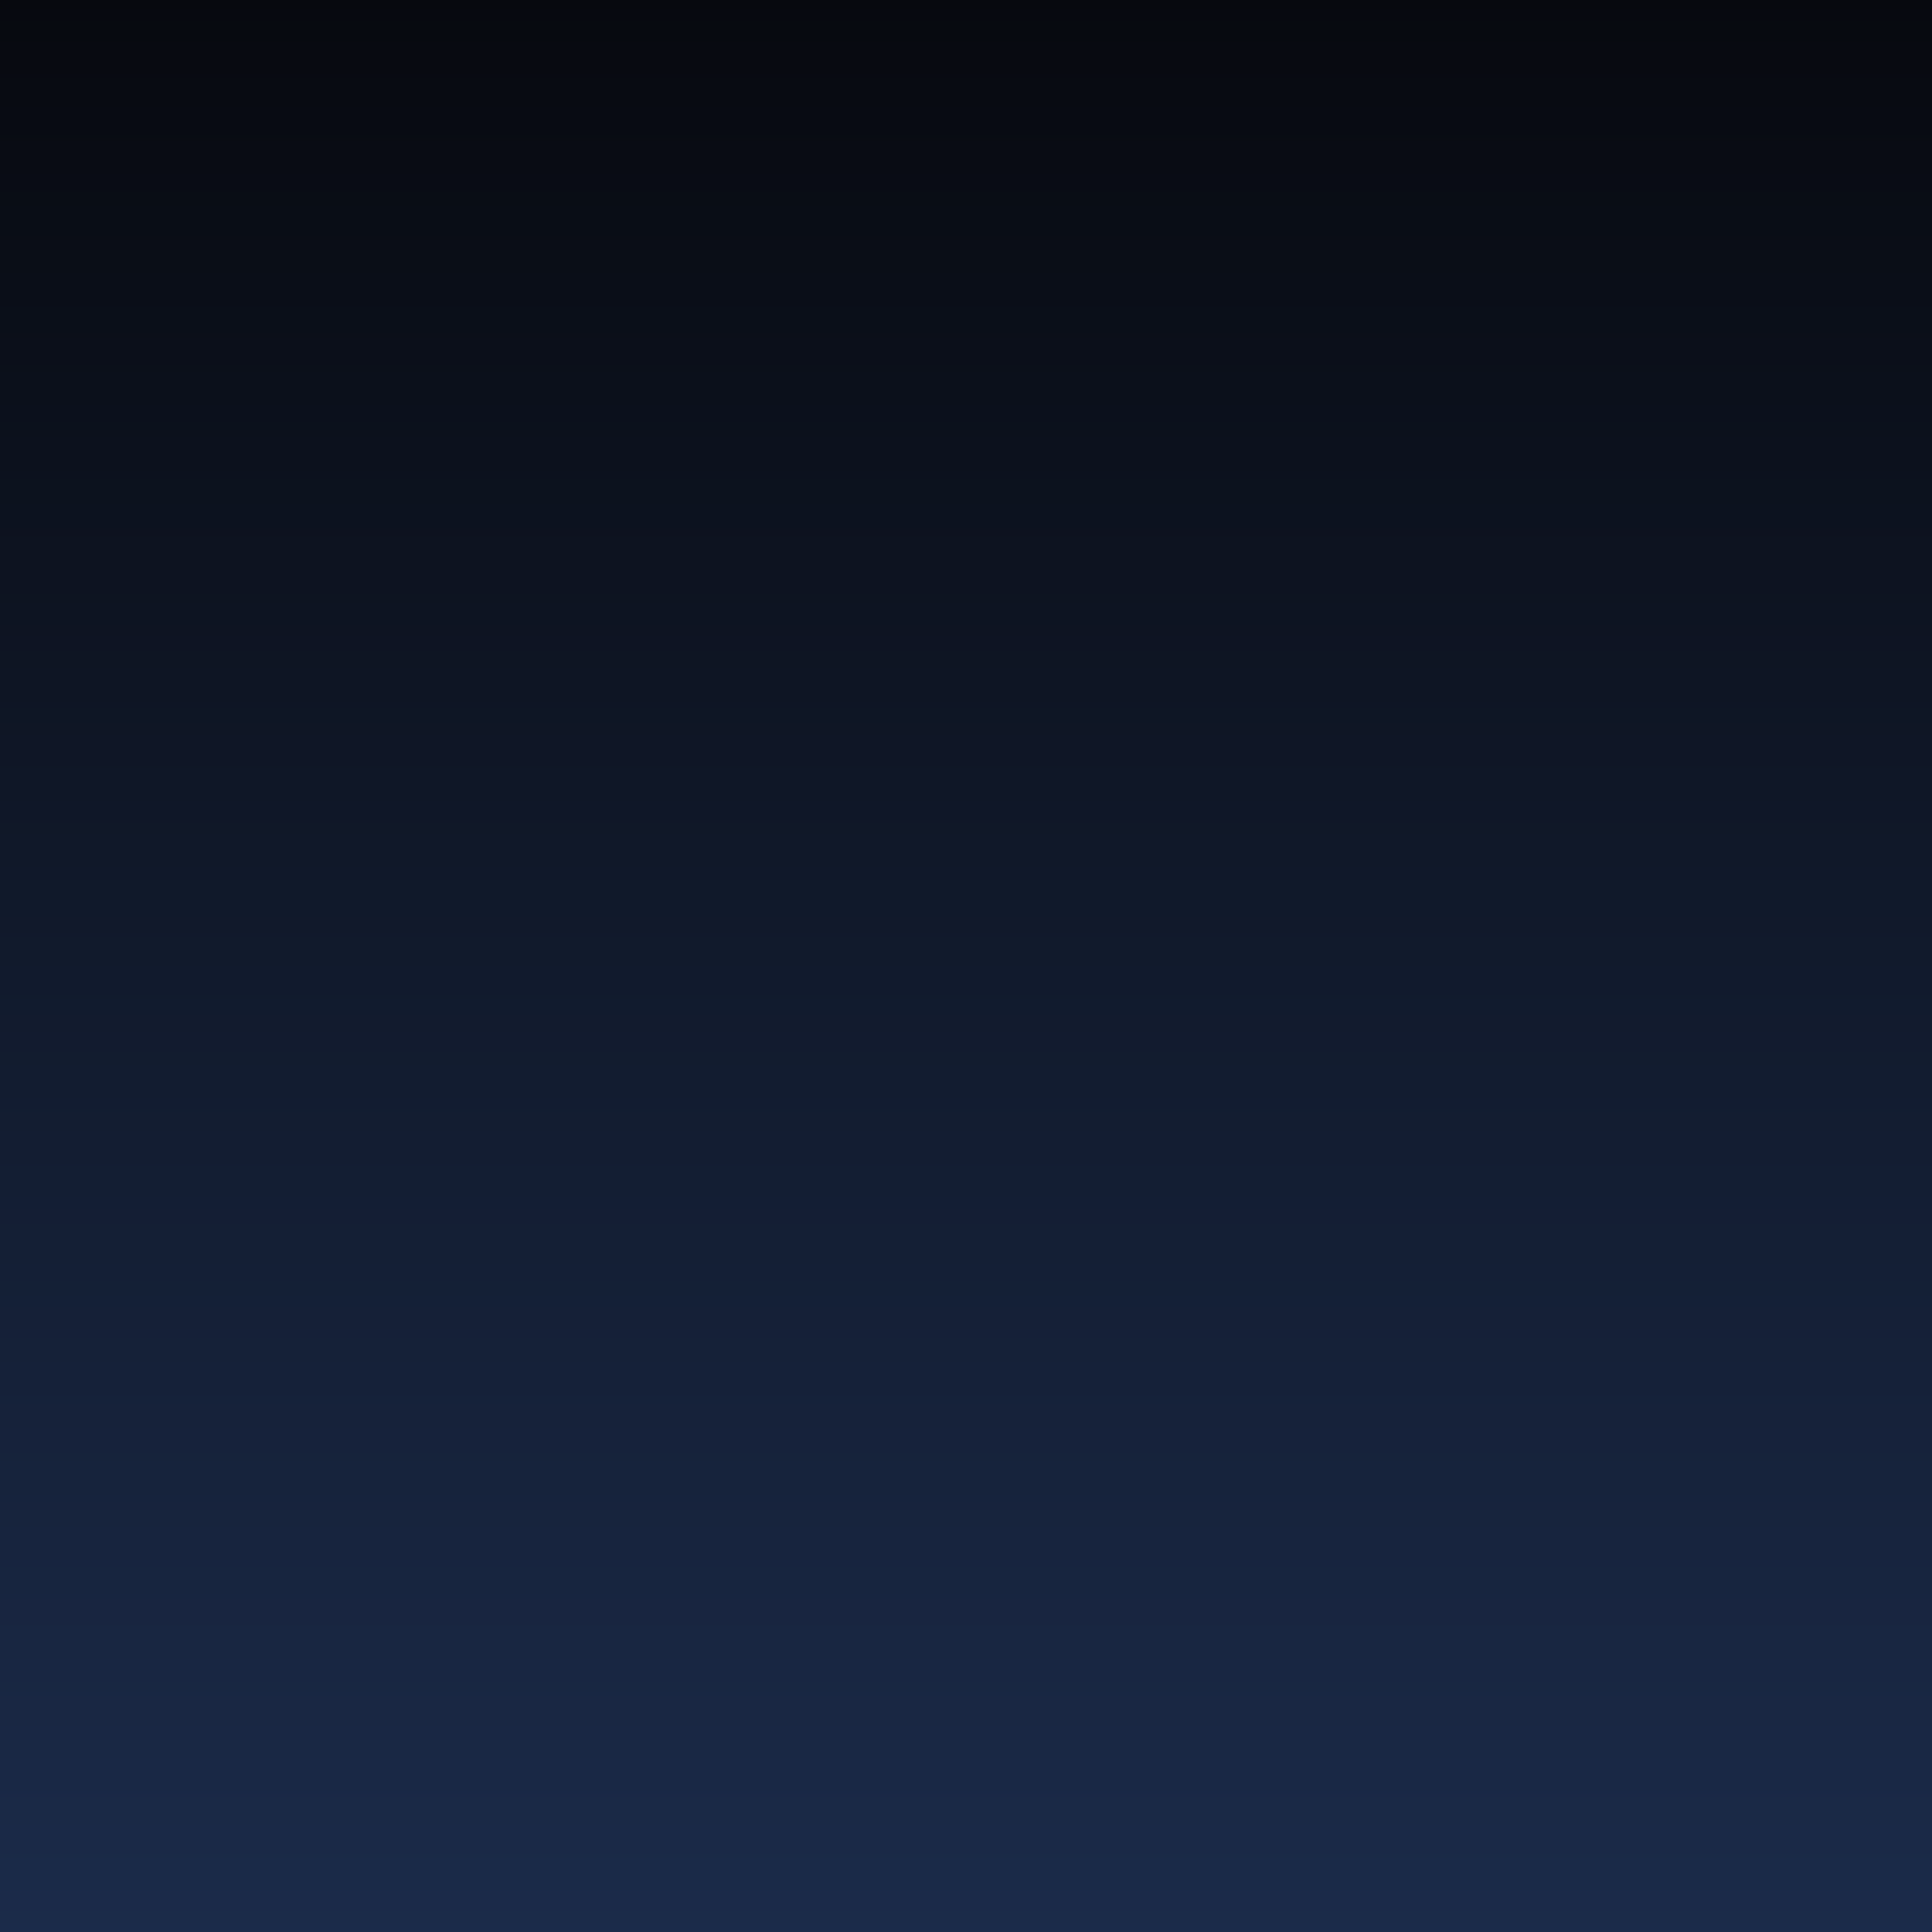
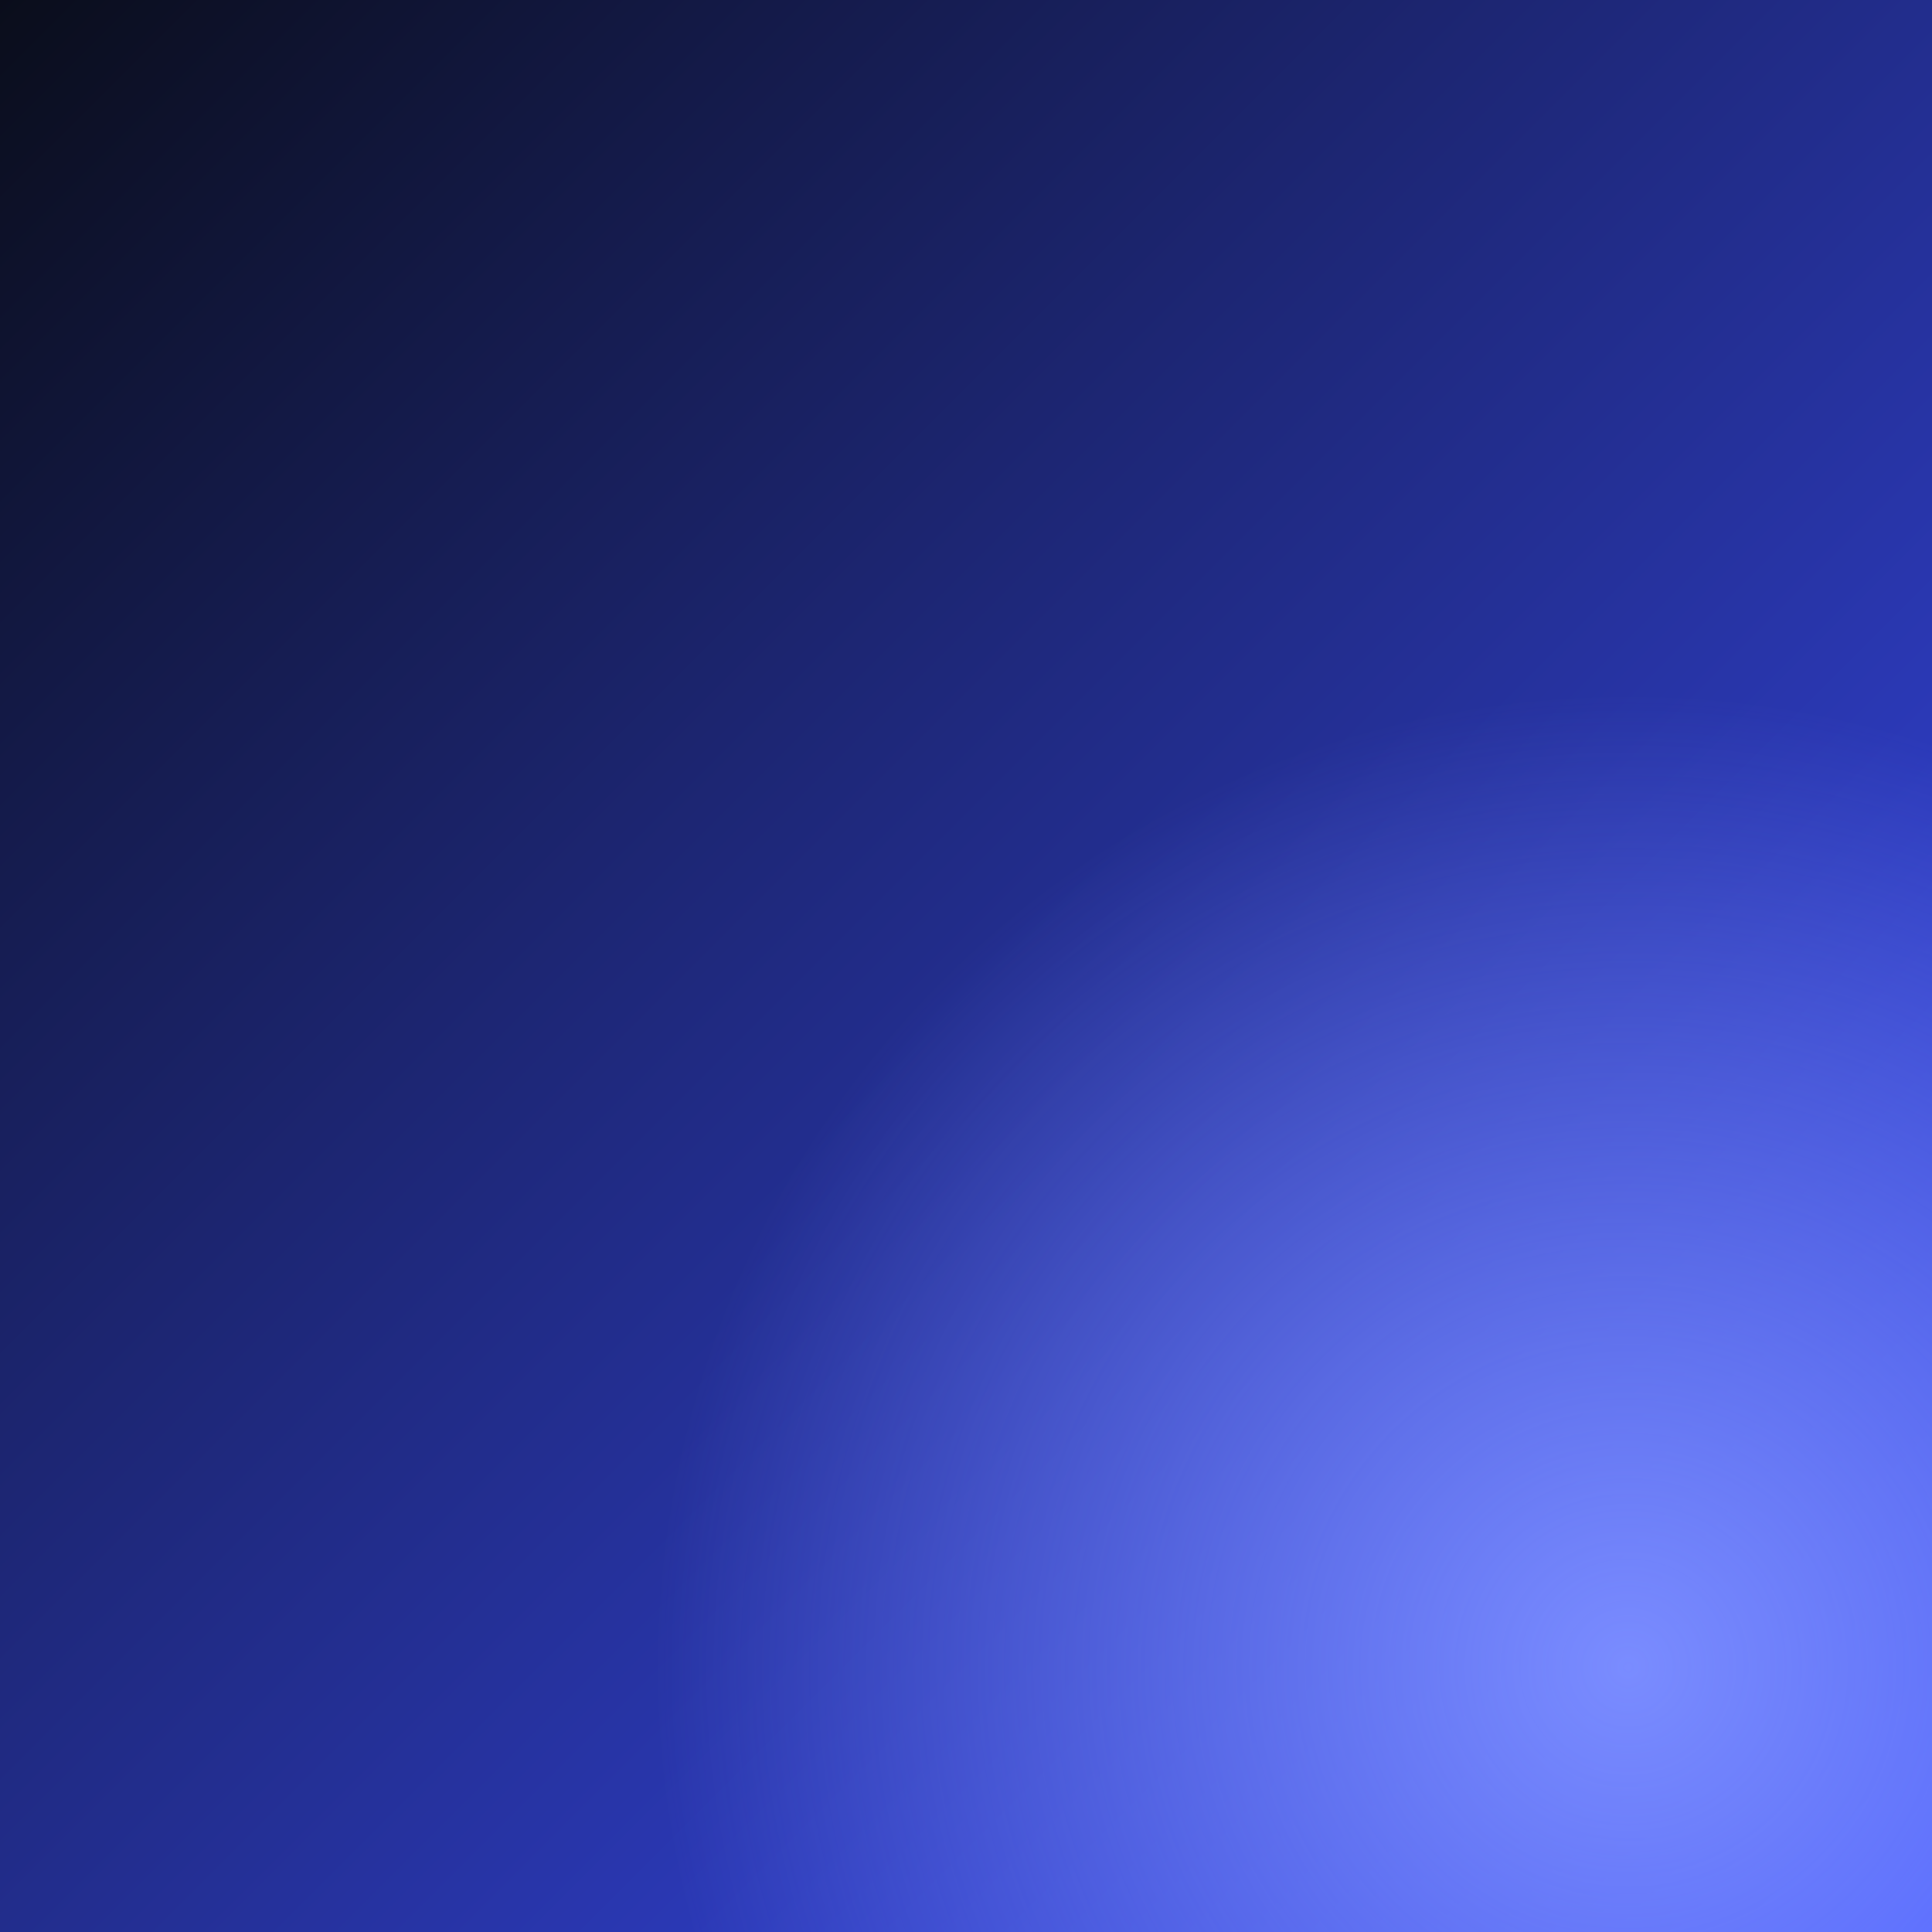
<svg xmlns="http://www.w3.org/2000/svg" viewBox="0 0 512 512">
  <defs>
-     <linearGradient id="g" x1="0" y1="0" x2="0" y2="1">
-       <stop offset="0" stop-color="#07090F" />
-       <stop offset="1" stop-color="#1B2B4A" />
+     <linearGradient id="g" x1="0" y1="0" x2="1" y2="1">
+       <stop offset="0" stop-color="#0A0D1A" />
+       <stop offset="1" stop-color="#3A4DFF" />
    </linearGradient>
+     <radialGradient id="b" cx="84%" cy="86%" r="50%">
+       <stop offset="0" stop-color="#7A8CFF" />
+       <stop offset="1" stop-color="#7A8CFF" stop-opacity="0" />
+     </radialGradient>
  </defs>
  <rect width="512" height="512" fill="url(#g)" />
+   <rect width="512" height="512" fill="url(#b)" />
</svg>
